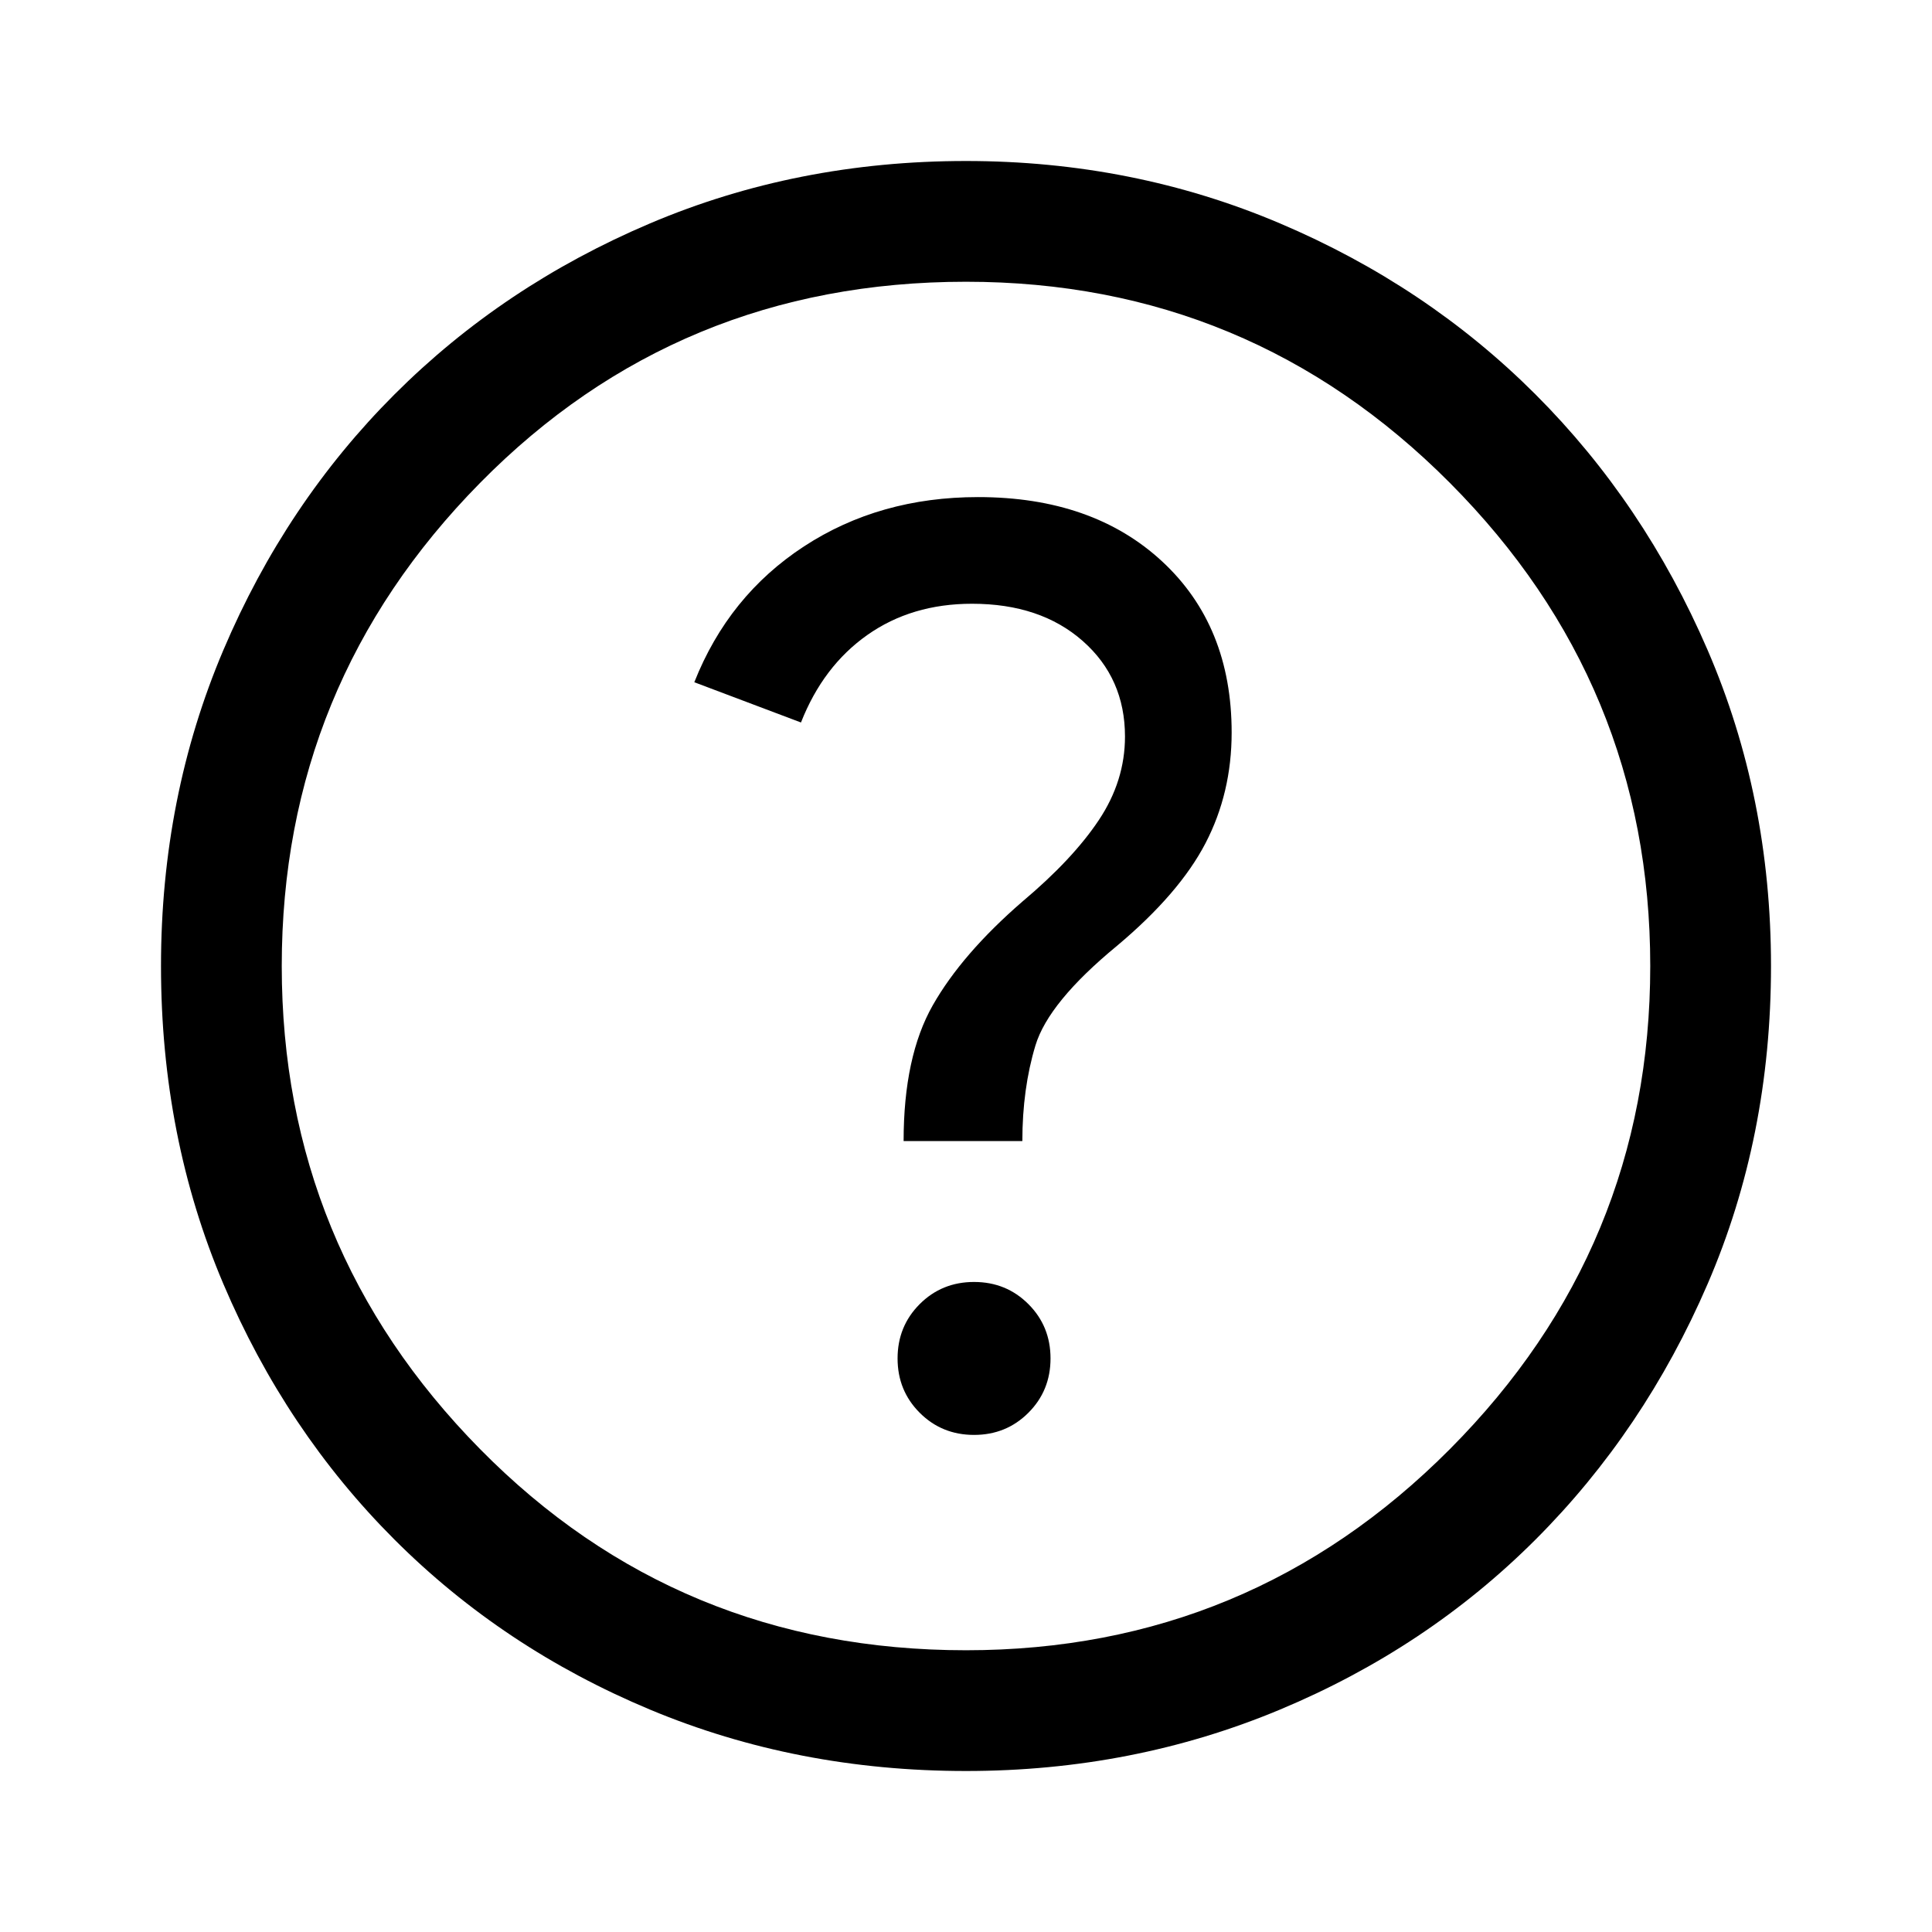
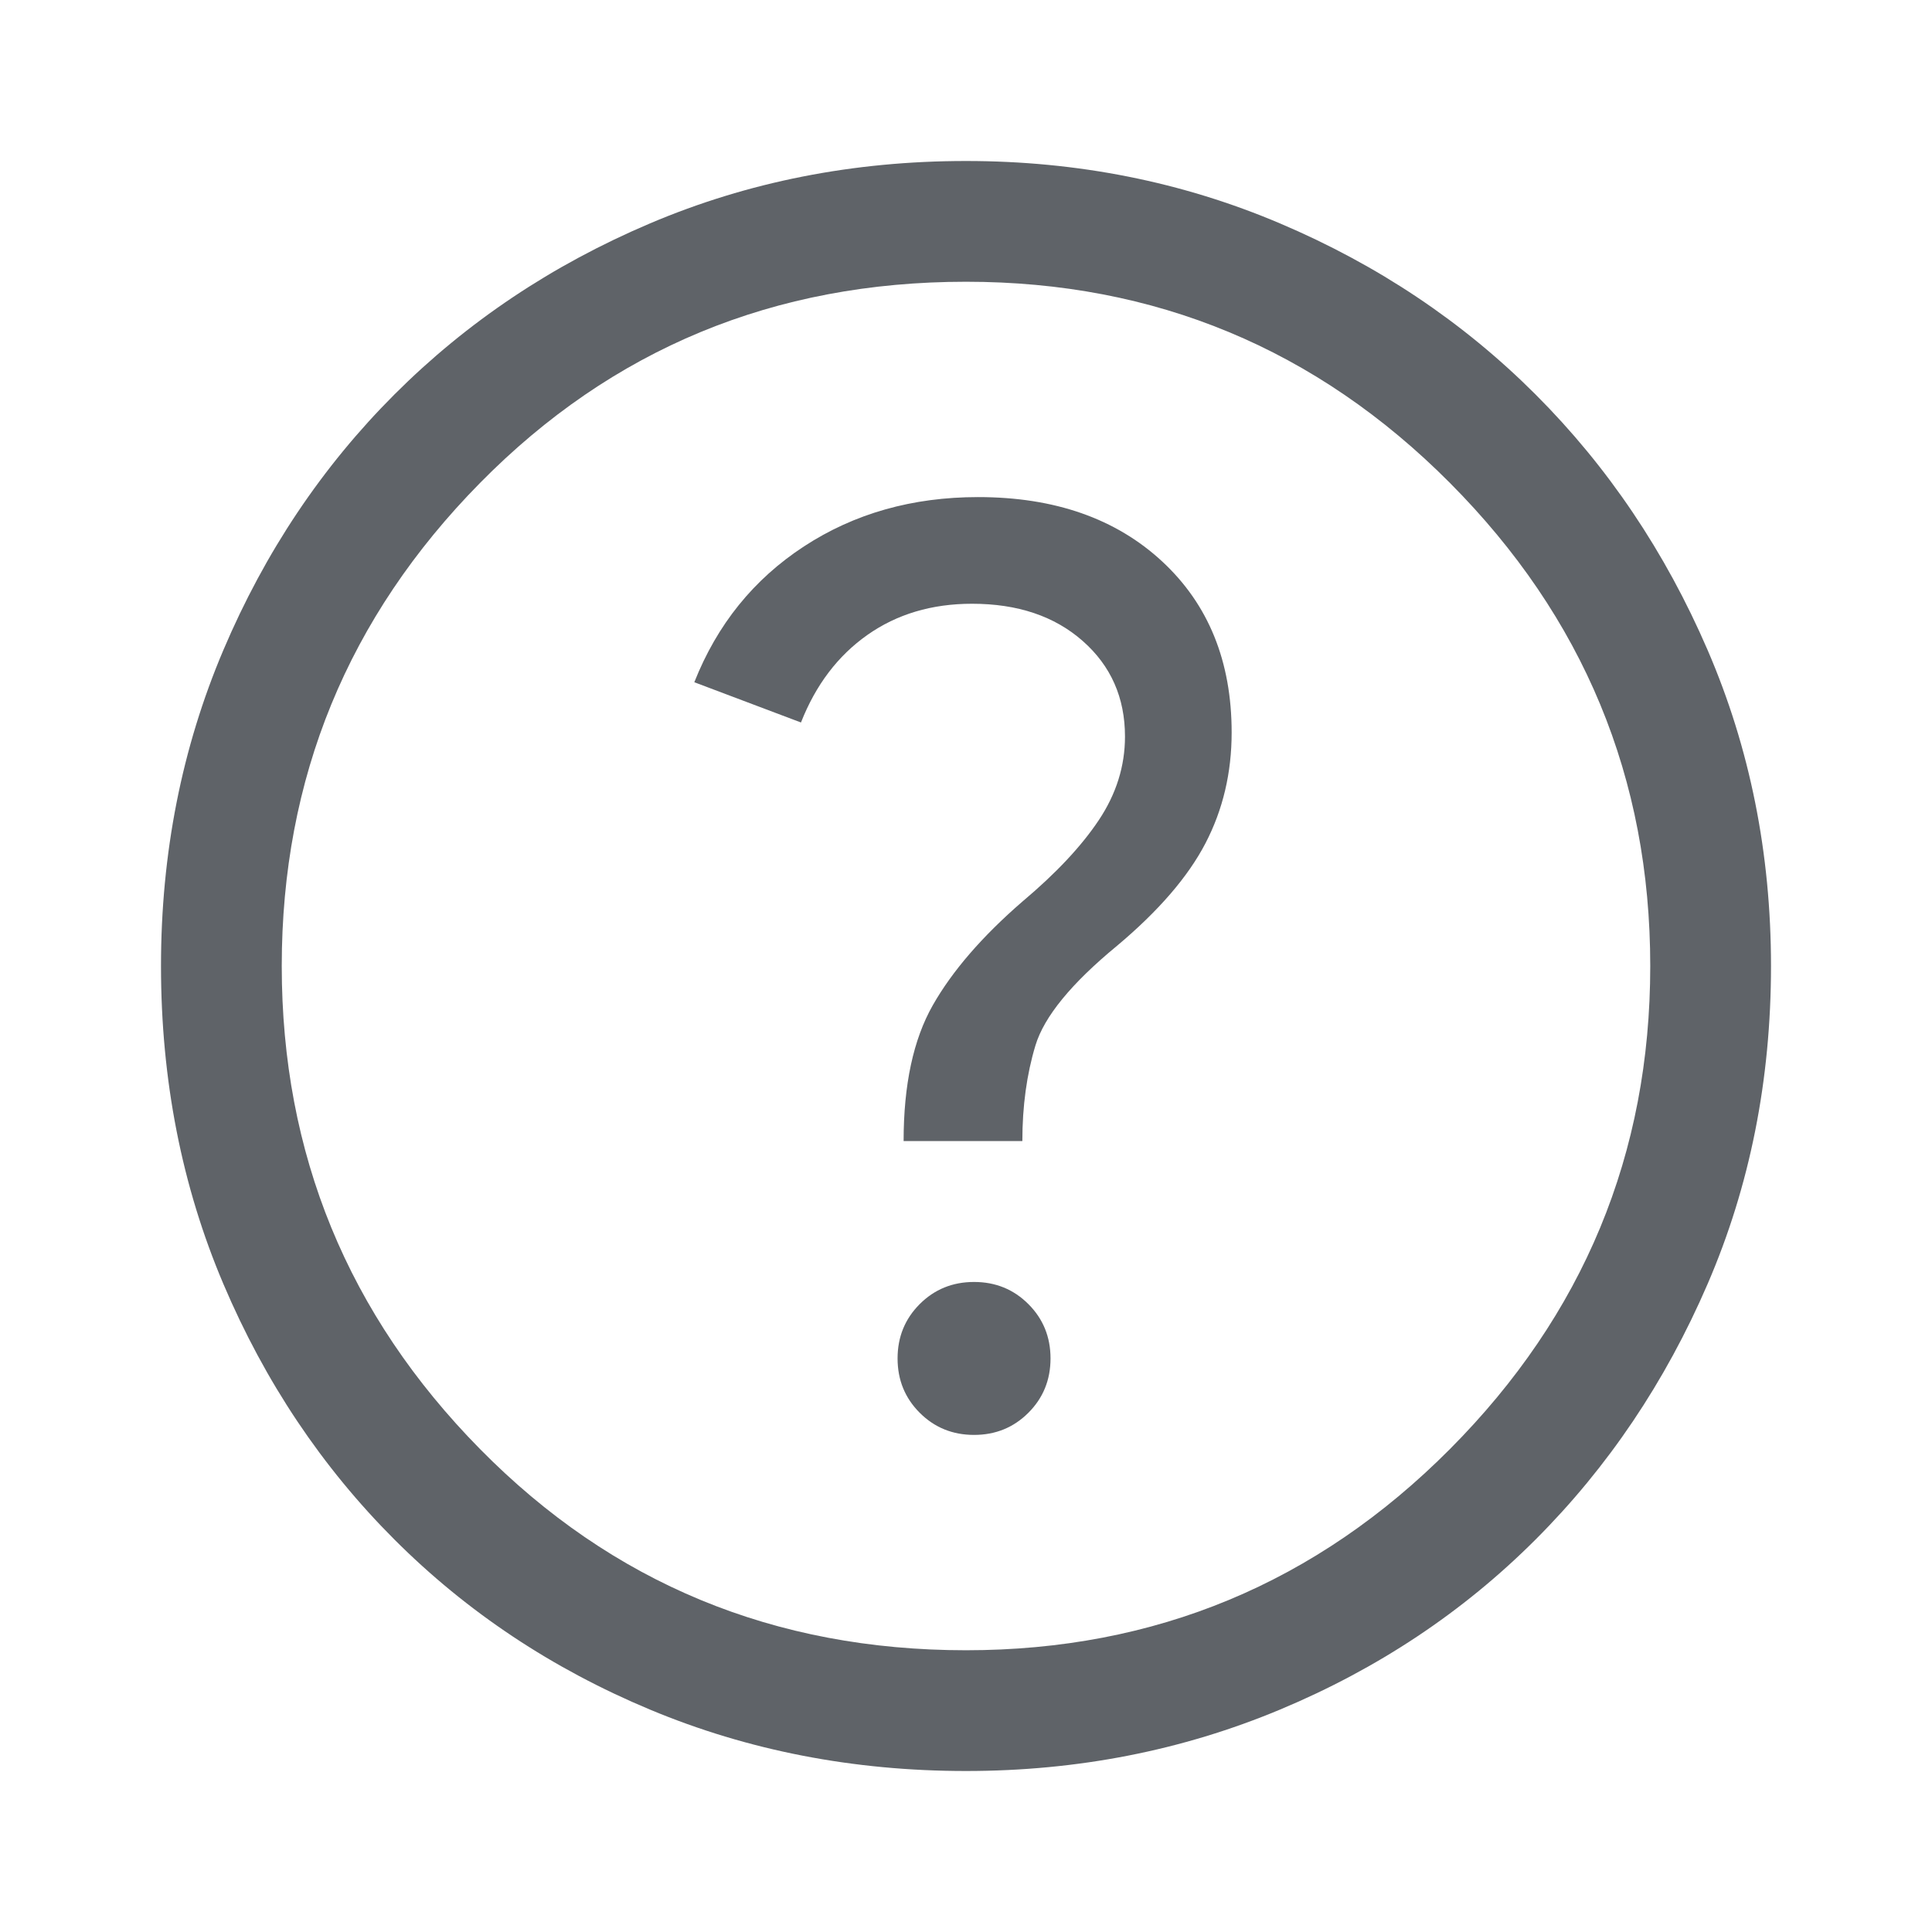
- <svg xmlns="http://www.w3.org/2000/svg" height="48" width="48">
+ <svg xmlns="http://www.w3.org/2000/svg" fill="#5f6368" height="48" width="48">
  <path d="M24.2 35.65Q25 35.65 25.55 35.1Q26.1 34.55 26.1 33.75Q26.1 32.95 25.55 32.4Q25 31.85 24.2 31.85Q23.4 31.85 22.85 32.4Q22.3 32.95 22.3 33.75Q22.3 34.55 22.85 35.1Q23.4 35.65 24.2 35.65ZM22.45 28.35H25.4Q25.4 27.05 25.725 25.975Q26.05 24.9 27.75 23.5Q29.3 22.2 29.95 20.95Q30.6 19.7 30.6 18.2Q30.6 15.55 28.875 13.95Q27.15 12.35 24.3 12.35Q21.85 12.35 19.975 13.575Q18.1 14.8 17.25 16.95L19.9 17.95Q20.45 16.55 21.55 15.775Q22.65 15 24.15 15Q25.85 15 26.9 15.925Q27.95 16.85 27.95 18.3Q27.95 19.4 27.3 20.375Q26.65 21.35 25.4 22.4Q23.9 23.7 23.175 24.975Q22.45 26.25 22.45 28.35ZM24 44Q19.8 44 16.15 42.475Q12.5 40.95 9.8 38.25Q7.1 35.55 5.55 31.9Q4 28.25 4 24Q4 19.8 5.55 16.15Q7.1 12.5 9.8 9.8Q12.5 7.1 16.15 5.55Q19.8 4 24 4Q28.15 4 31.8 5.55Q35.45 7.1 38.15 9.8Q40.85 12.5 42.425 16.15Q44 19.8 44 24Q44 28.25 42.425 31.9Q40.85 35.55 38.15 38.25Q35.45 40.95 31.8 42.475Q28.15 44 24 44ZM24 23.45Q24 23.45 24 23.45Q24 23.45 24 23.45Q24 23.45 24 23.45Q24 23.45 24 23.45Q24 23.45 24 23.45Q24 23.45 24 23.45Q24 23.45 24 23.45Q24 23.45 24 23.45ZM24 41Q31.05 41 36.025 36Q41 31 41 24Q41 17 36.025 12Q31.05 7 24 7Q16.85 7 11.925 12Q7 17 7 24Q7 31 11.925 36Q16.85 41 24 41Z" />
</svg>
